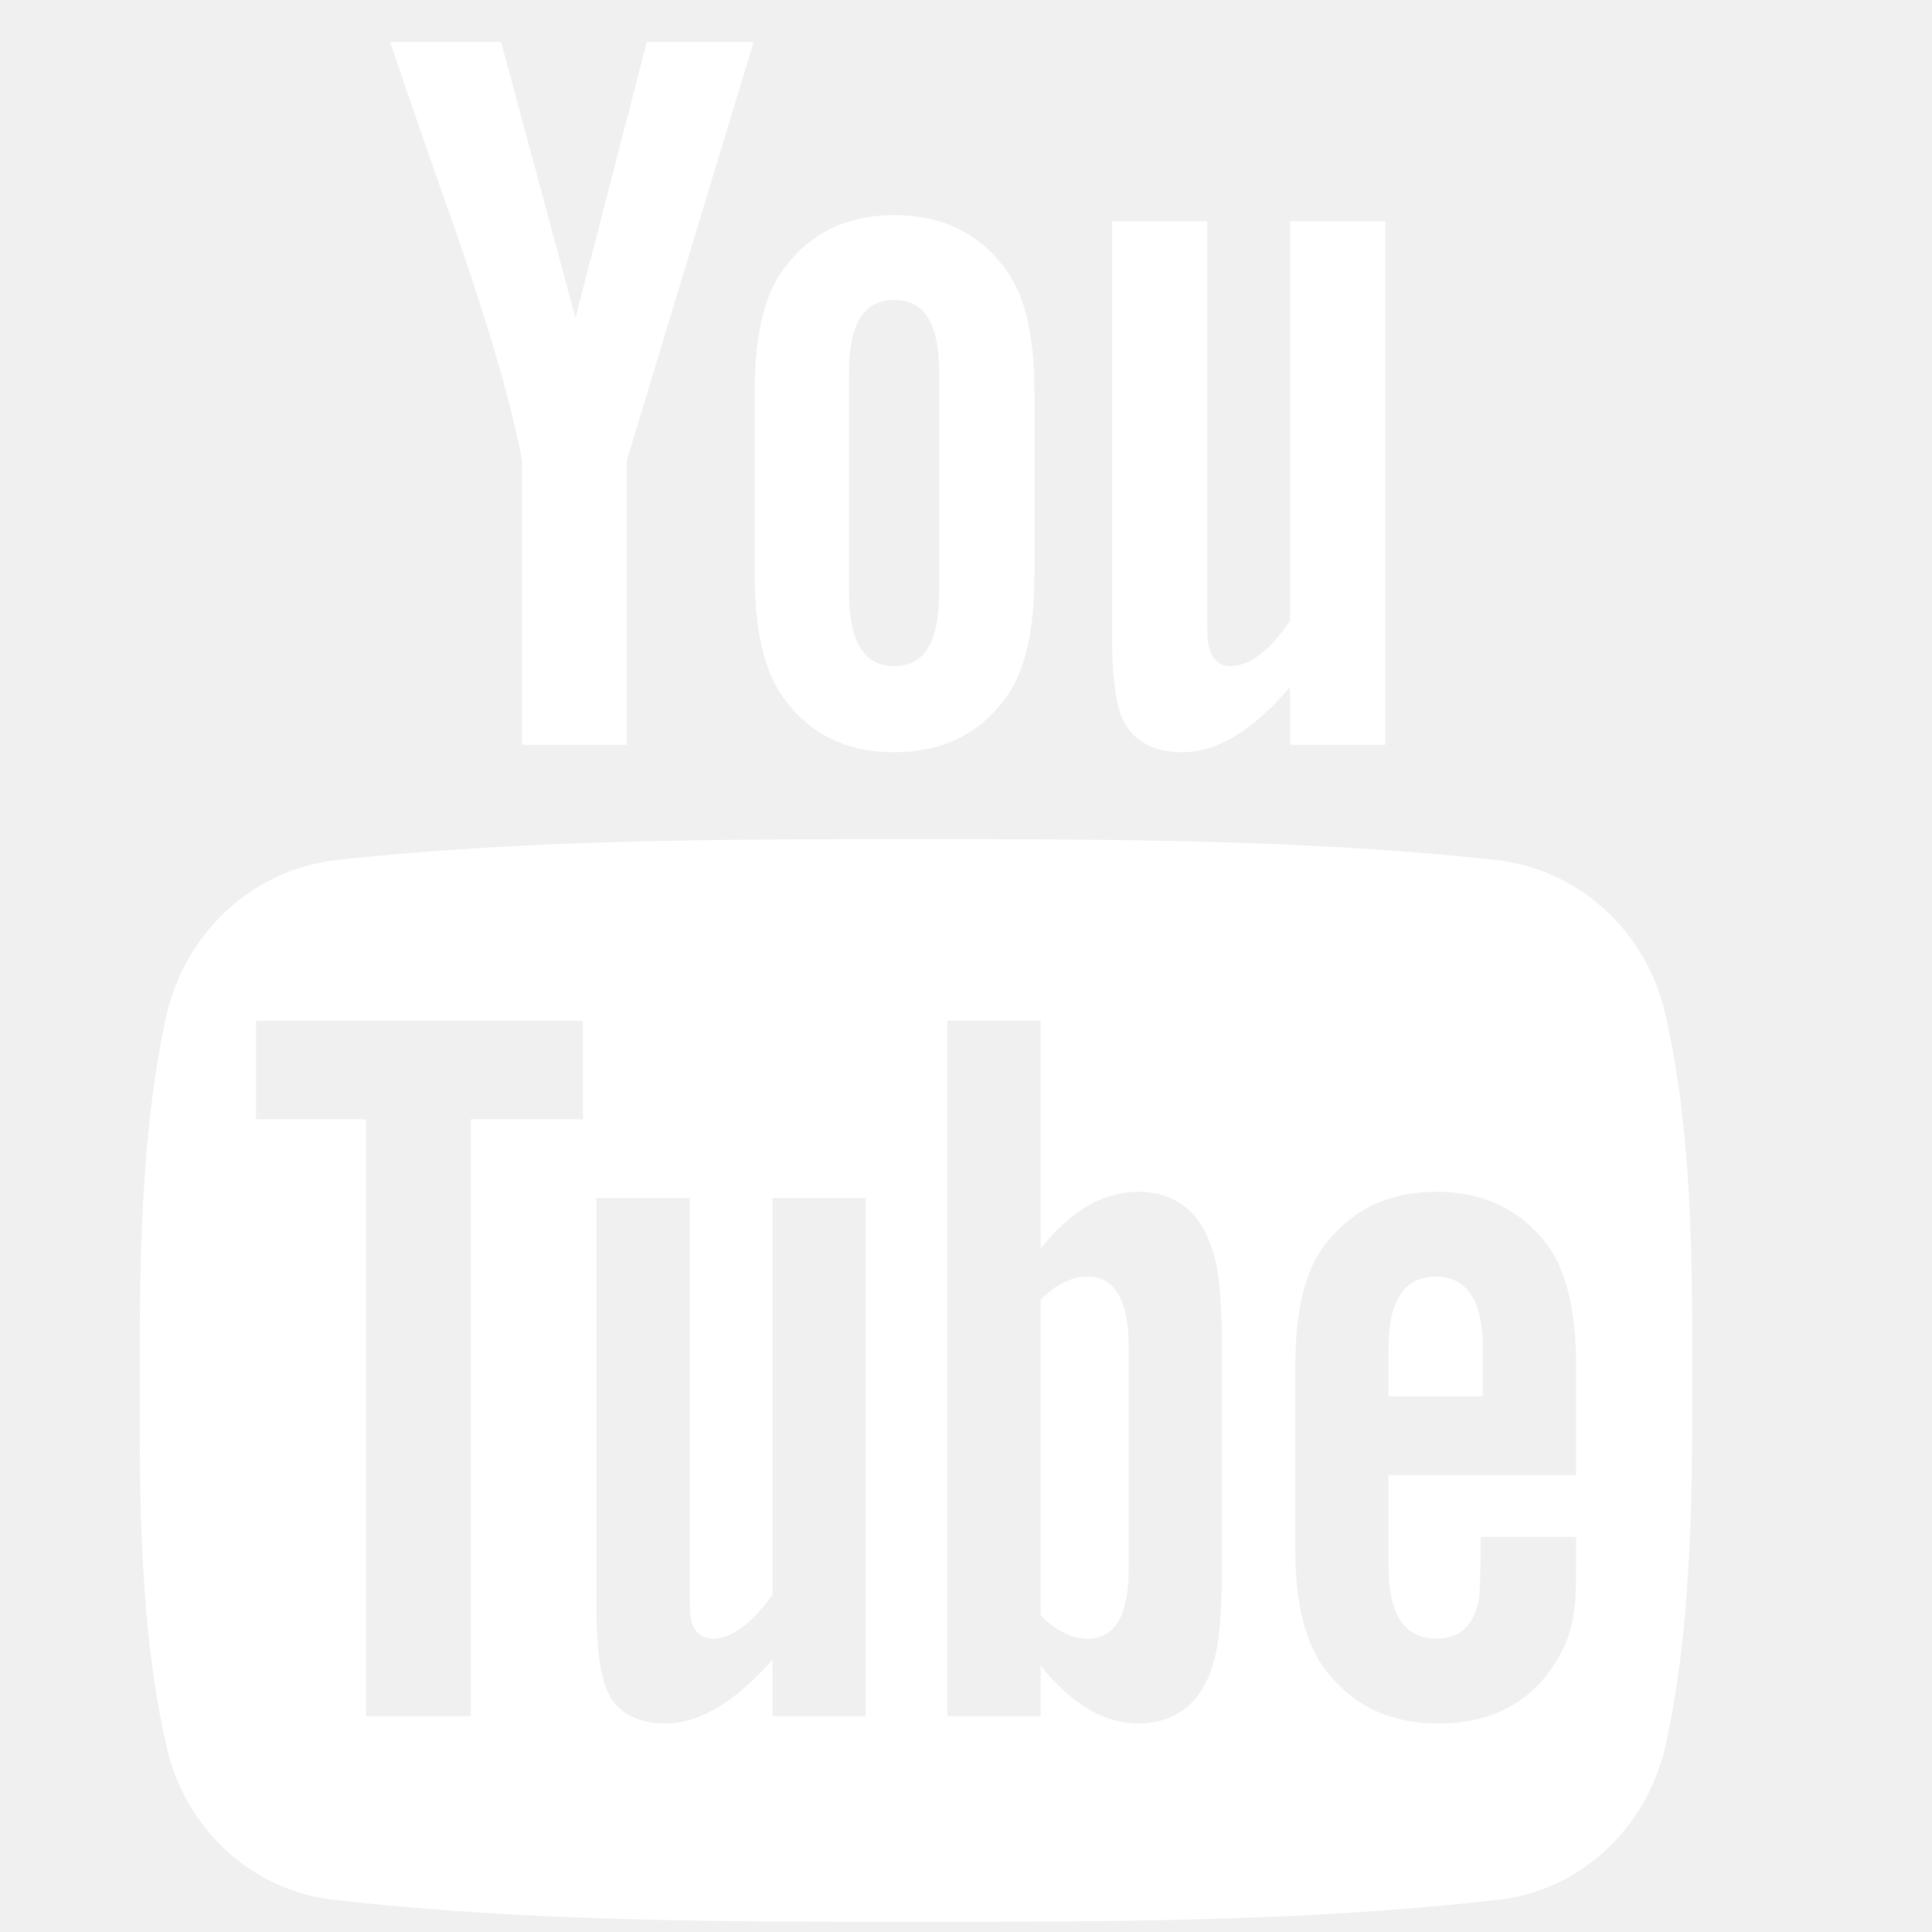
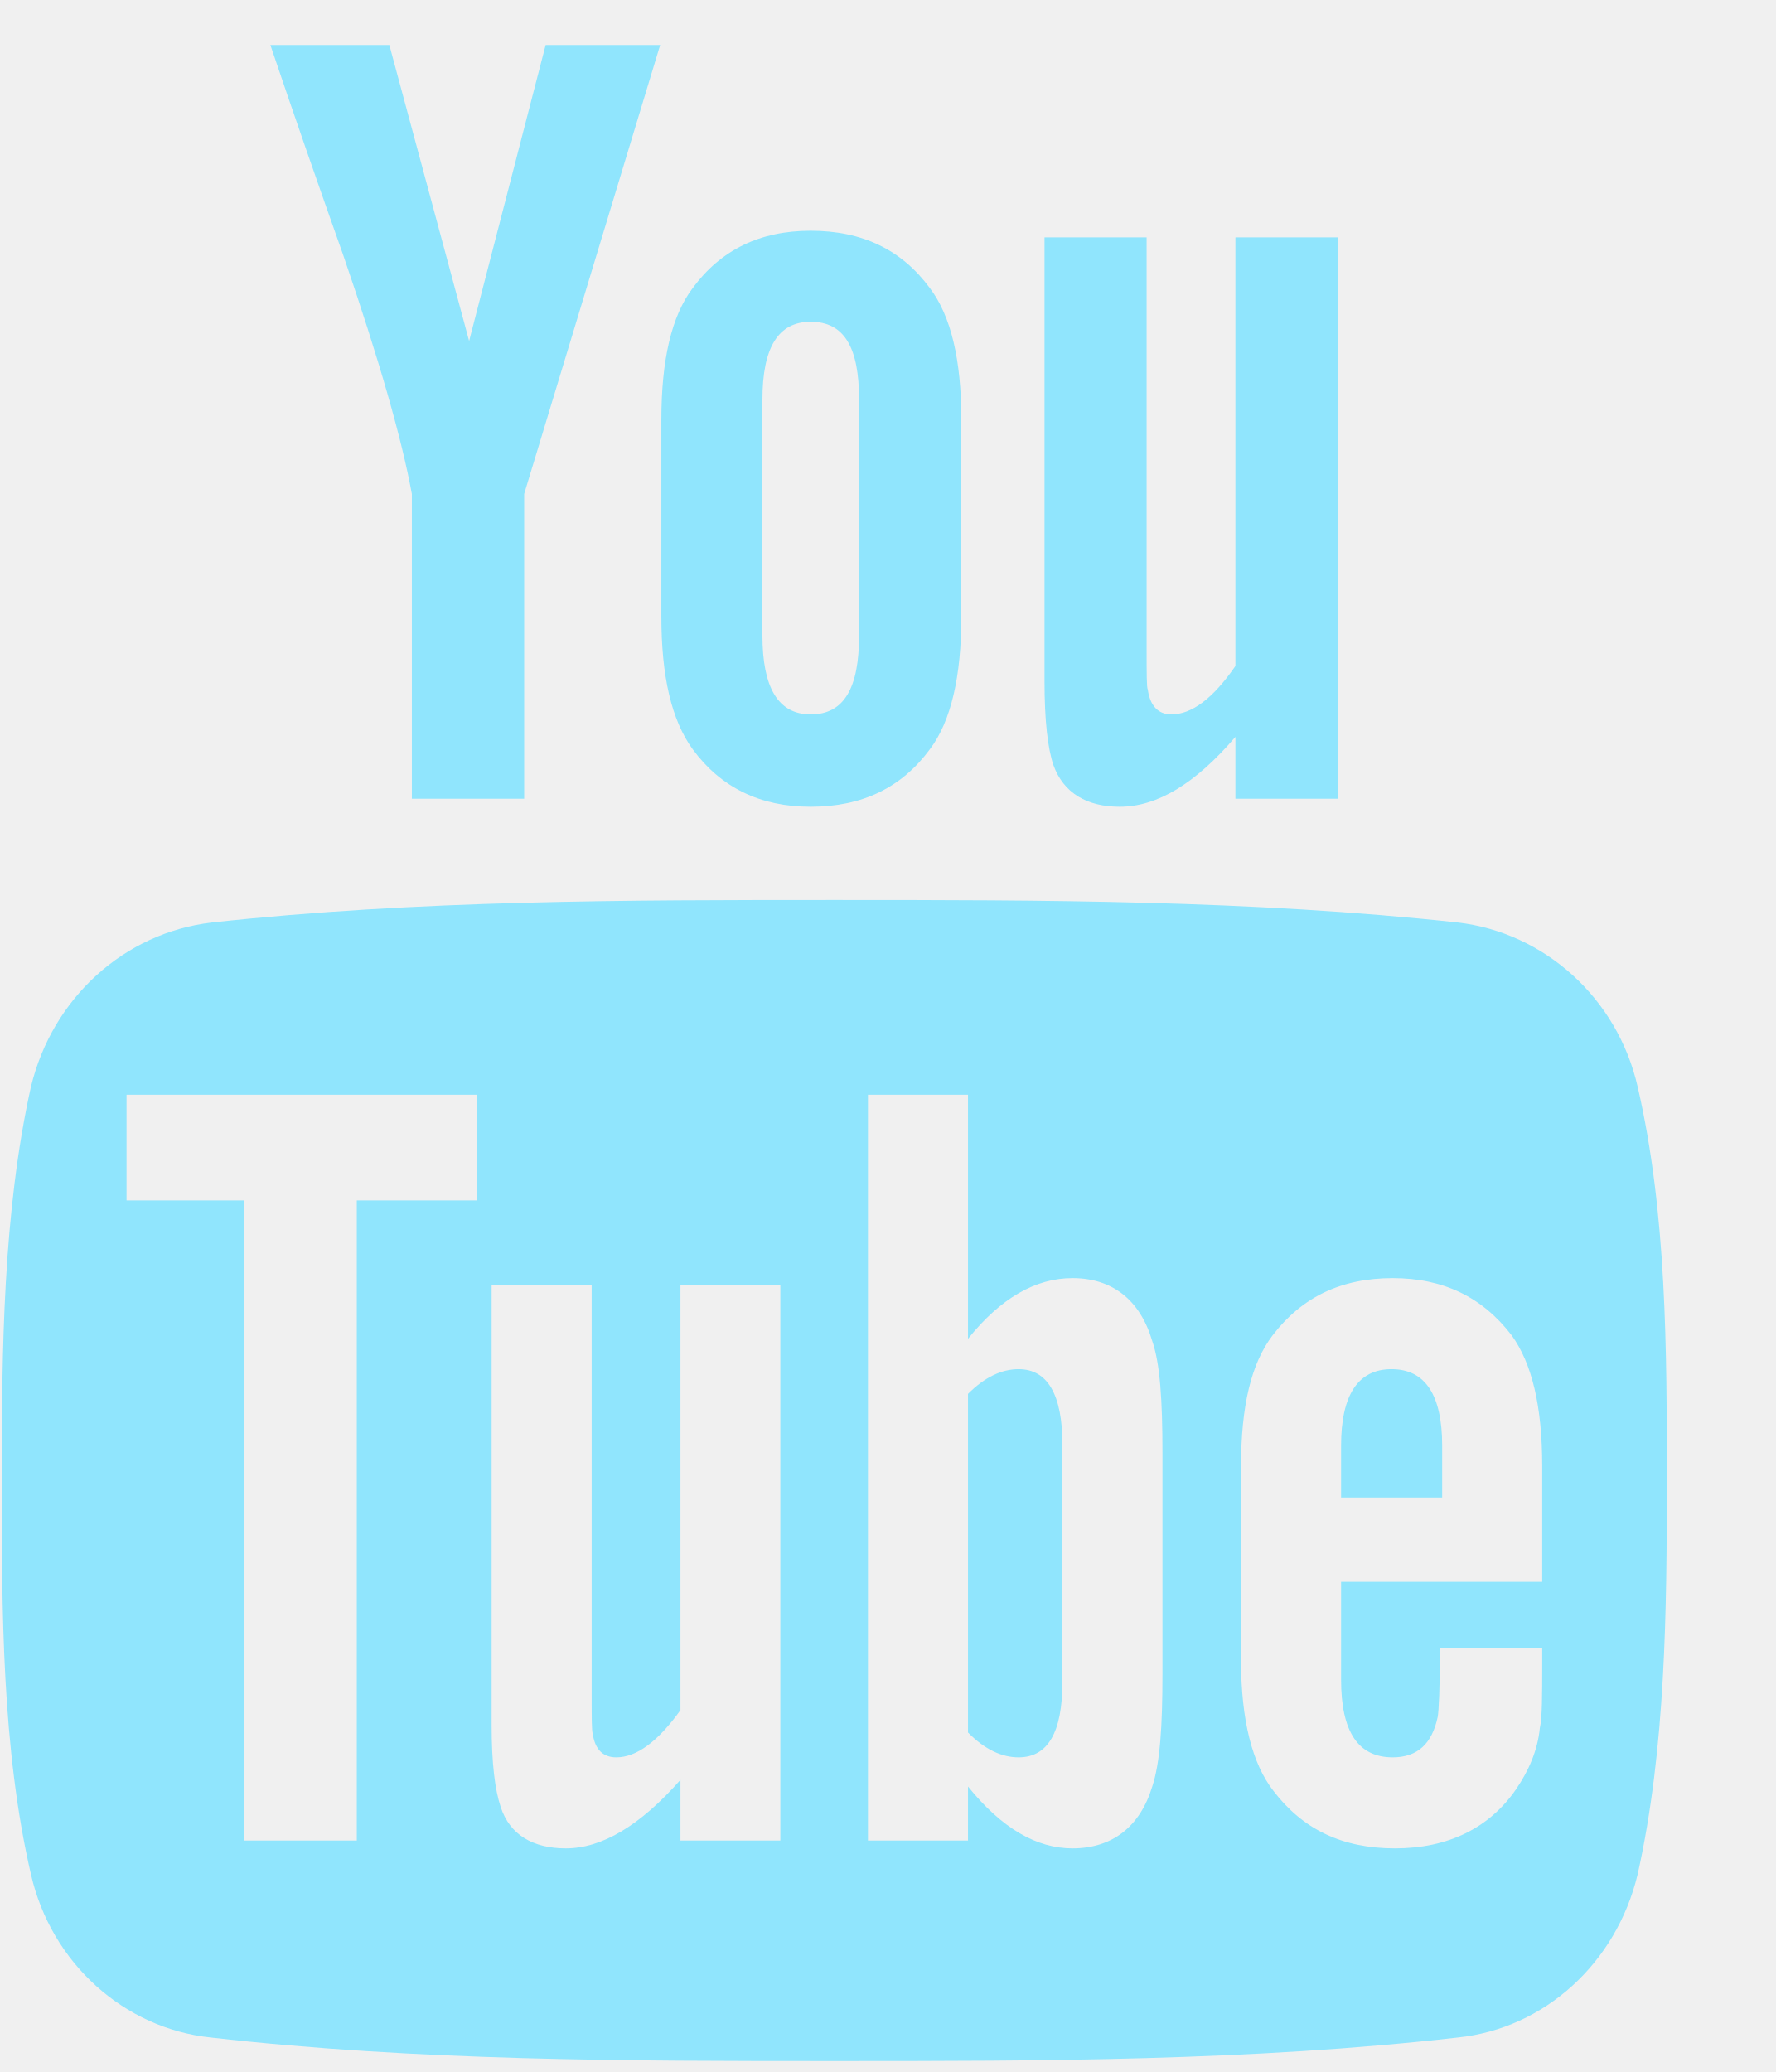
- <svg xmlns="http://www.w3.org/2000/svg" width="18px" height="18px" viewBox="0 0 12 14" version="1.1">
+ <svg xmlns="http://www.w3.org/2000/svg" width="12px" height="14px" viewBox="0 0 12 14" version="1.1">
  <defs />
  <g id="Symbols" stroke="none" stroke-width="1" fill="none" fill-rule="evenodd">
-     <g id="Menu" transform="translate(-1073, -6)" fill="#FFFFFF">
+     <g id="Menu" transform="translate(-1073, -6)" fill="#90E5FD">
      <g id="Group-36">
        <g id="Group-34" transform="translate(1049, 6)">
          <path d="M33.745,10.118 L33.062,10.118 L33.062,9.768 C33.062,9.426 33.176,9.251 33.403,9.251 C33.631,9.251 33.745,9.426 33.745,9.768 L33.745,10.118 Z M34.421,11.136 L33.73,11.136 C33.73,11.41 33.722,11.562 33.715,11.6 C33.677,11.782 33.578,11.874 33.411,11.874 C33.176,11.874 33.062,11.699 33.062,11.349 L33.062,10.688 L34.421,10.688 L34.421,9.905 C34.421,9.502 34.352,9.213 34.215,9.023 C34.018,8.765 33.753,8.636 33.411,8.636 C33.062,8.636 32.796,8.765 32.599,9.023 C32.454,9.213 32.386,9.502 32.386,9.905 L32.386,11.22 C32.386,11.623 32.462,11.919 32.606,12.102 C32.804,12.36 33.069,12.489 33.426,12.489 C33.783,12.489 34.064,12.353 34.246,12.087 C34.329,11.965 34.39,11.828 34.405,11.676 C34.421,11.608 34.421,11.456 34.421,11.235 L34.421,11.136 Z M33.039,5.397 L32.348,5.397 L32.348,4.979 C32.075,5.298 31.817,5.451 31.566,5.451 C31.346,5.451 31.186,5.359 31.118,5.169 C31.08,5.055 31.058,4.873 31.058,4.599 L31.058,1.604 L31.748,1.604 L31.748,4.394 C31.748,4.554 31.748,4.645 31.756,4.66 C31.771,4.766 31.824,4.827 31.915,4.827 C32.052,4.827 32.196,4.721 32.348,4.5 L32.348,1.604 L33.039,1.604 L33.039,5.397 Z M31.179,11.364 C31.179,11.706 31.08,11.874 30.883,11.874 C30.769,11.874 30.655,11.821 30.541,11.706 L30.541,9.418 C30.655,9.304 30.769,9.251 30.883,9.251 C31.08,9.251 31.179,9.426 31.179,9.76 L31.179,11.364 Z M31.855,9.814 C31.855,9.464 31.839,9.213 31.786,9.061 C31.703,8.78 31.513,8.636 31.247,8.636 C30.997,8.636 30.761,8.772 30.541,9.046 L30.541,7.397 L29.865,7.397 L29.865,12.436 L30.541,12.436 L30.541,12.071 C30.769,12.353 31.004,12.489 31.247,12.489 C31.513,12.489 31.703,12.345 31.786,12.071 C31.839,11.912 31.855,11.661 31.855,11.311 L31.855,9.814 Z M29.805,2.699 C29.805,2.349 29.706,2.174 29.478,2.174 C29.258,2.174 29.152,2.349 29.152,2.699 L29.152,4.295 C29.152,4.645 29.258,4.827 29.478,4.827 C29.706,4.827 29.805,4.645 29.805,4.295 L29.805,2.699 Z M30.496,4.166 C30.496,4.569 30.427,4.873 30.283,5.063 C30.093,5.321 29.827,5.451 29.478,5.451 C29.136,5.451 28.871,5.321 28.681,5.063 C28.537,4.865 28.469,4.569 28.469,4.166 L28.469,2.836 C28.469,2.433 28.537,2.136 28.681,1.946 C28.871,1.688 29.136,1.559 29.478,1.559 C29.827,1.559 30.093,1.688 30.283,1.946 C30.427,2.136 30.496,2.433 30.496,2.836 L30.496,4.166 Z M29.273,12.436 L29.273,8.681 L28.598,8.681 L28.598,11.555 C28.446,11.767 28.301,11.874 28.165,11.874 C28.074,11.874 28.021,11.821 28.005,11.714 C27.998,11.691 27.998,11.608 27.998,11.448 L27.998,8.681 L27.322,8.681 L27.322,11.653 C27.322,11.919 27.345,12.094 27.383,12.208 C27.444,12.398 27.603,12.489 27.823,12.489 C28.066,12.489 28.324,12.337 28.598,12.026 L28.598,12.436 L29.273,12.436 Z M28.461,0.304 L27.542,3.337 L27.542,5.397 L26.783,5.397 L26.783,3.337 C26.715,2.965 26.563,2.433 26.32,1.726 C26.153,1.254 25.986,0.776 25.827,0.304 L26.631,0.304 L27.17,2.304 L27.687,0.304 L28.461,0.304 Z M27.224,8.111 L27.224,7.397 L24.855,7.397 L24.855,8.111 L25.652,8.111 L25.652,12.436 L26.411,12.436 L26.411,8.111 L27.224,8.111 Z M35.066,12.664 C34.922,13.265 34.436,13.706 33.851,13.767 C32.454,13.926 31.042,13.926 29.638,13.926 C28.233,13.926 26.821,13.926 25.424,13.767 C24.84,13.706 24.346,13.265 24.209,12.664 C24.012,11.813 24.012,10.878 24.012,10.004 C24.012,9.122 24.02,8.195 24.209,7.343 C24.354,6.743 24.84,6.302 25.432,6.233 C26.821,6.081 28.233,6.081 29.638,6.081 C31.042,6.081 32.454,6.081 33.851,6.233 C34.436,6.302 34.929,6.743 35.066,7.343 C35.263,8.195 35.263,9.122 35.263,10.004 C35.263,10.878 35.256,11.813 35.066,12.664 L35.066,12.664 Z" id="icon-youtube" />
        </g>
      </g>
    </g>
  </g>
</svg>
